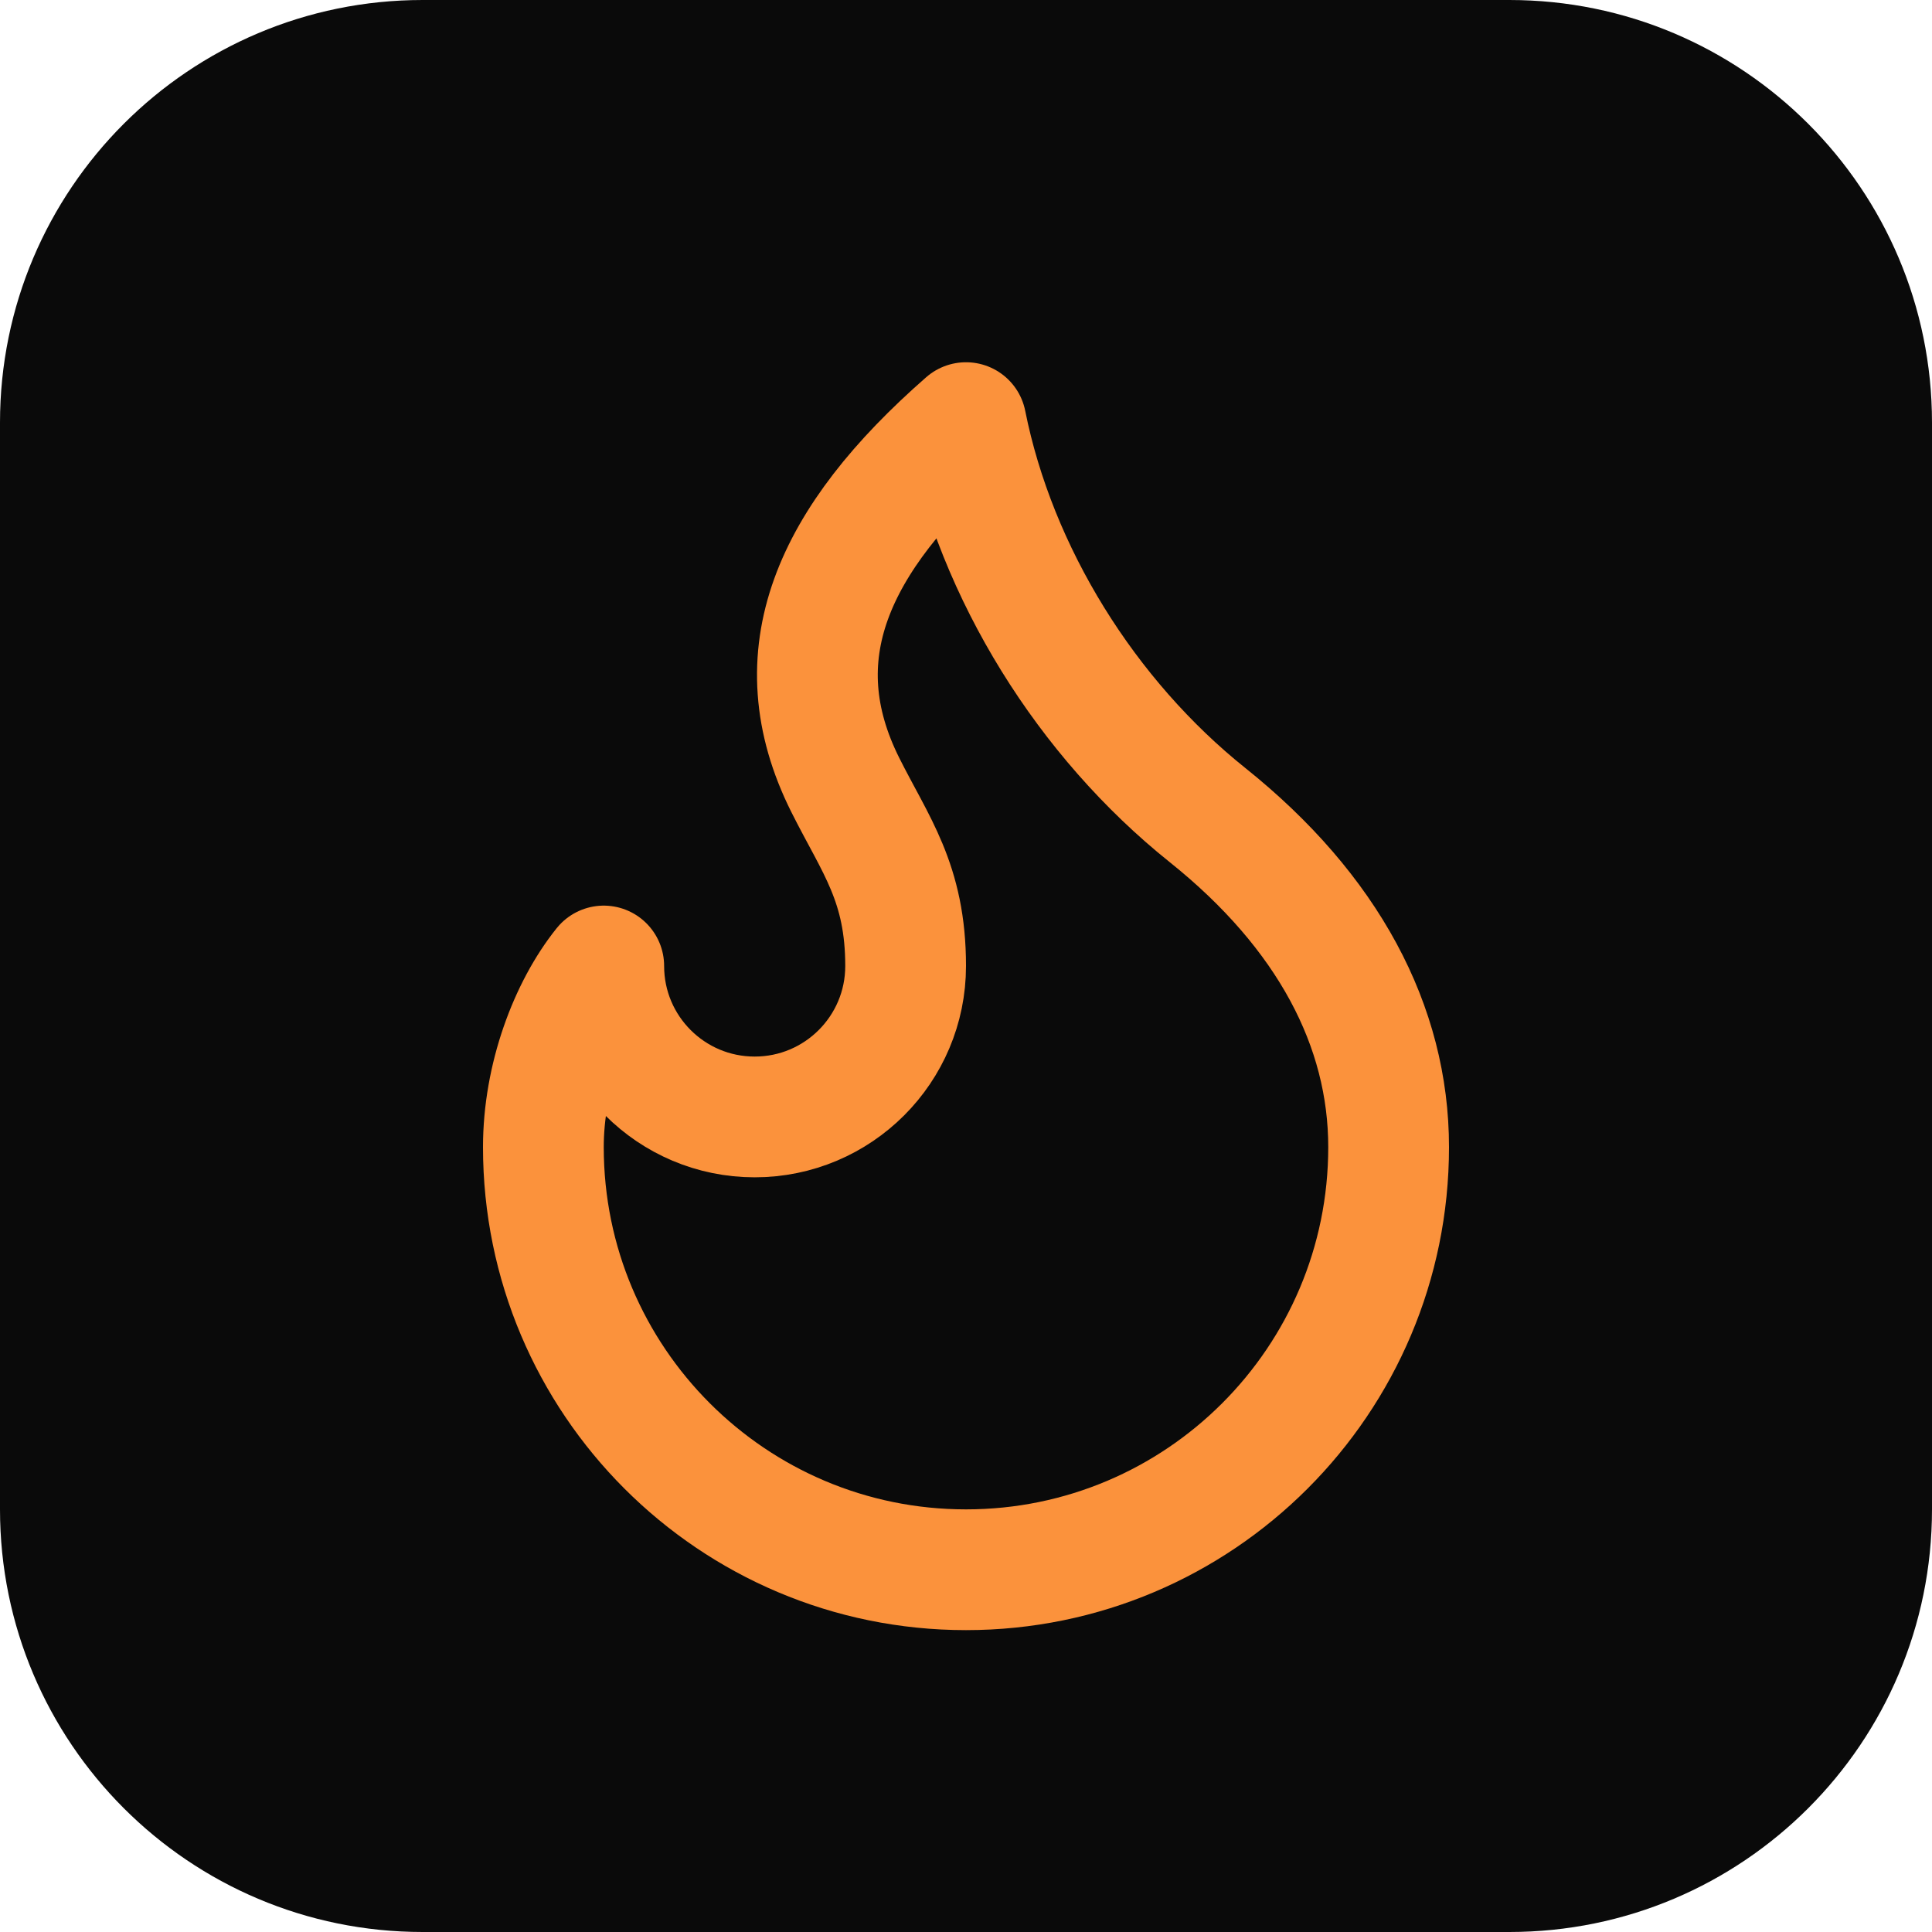
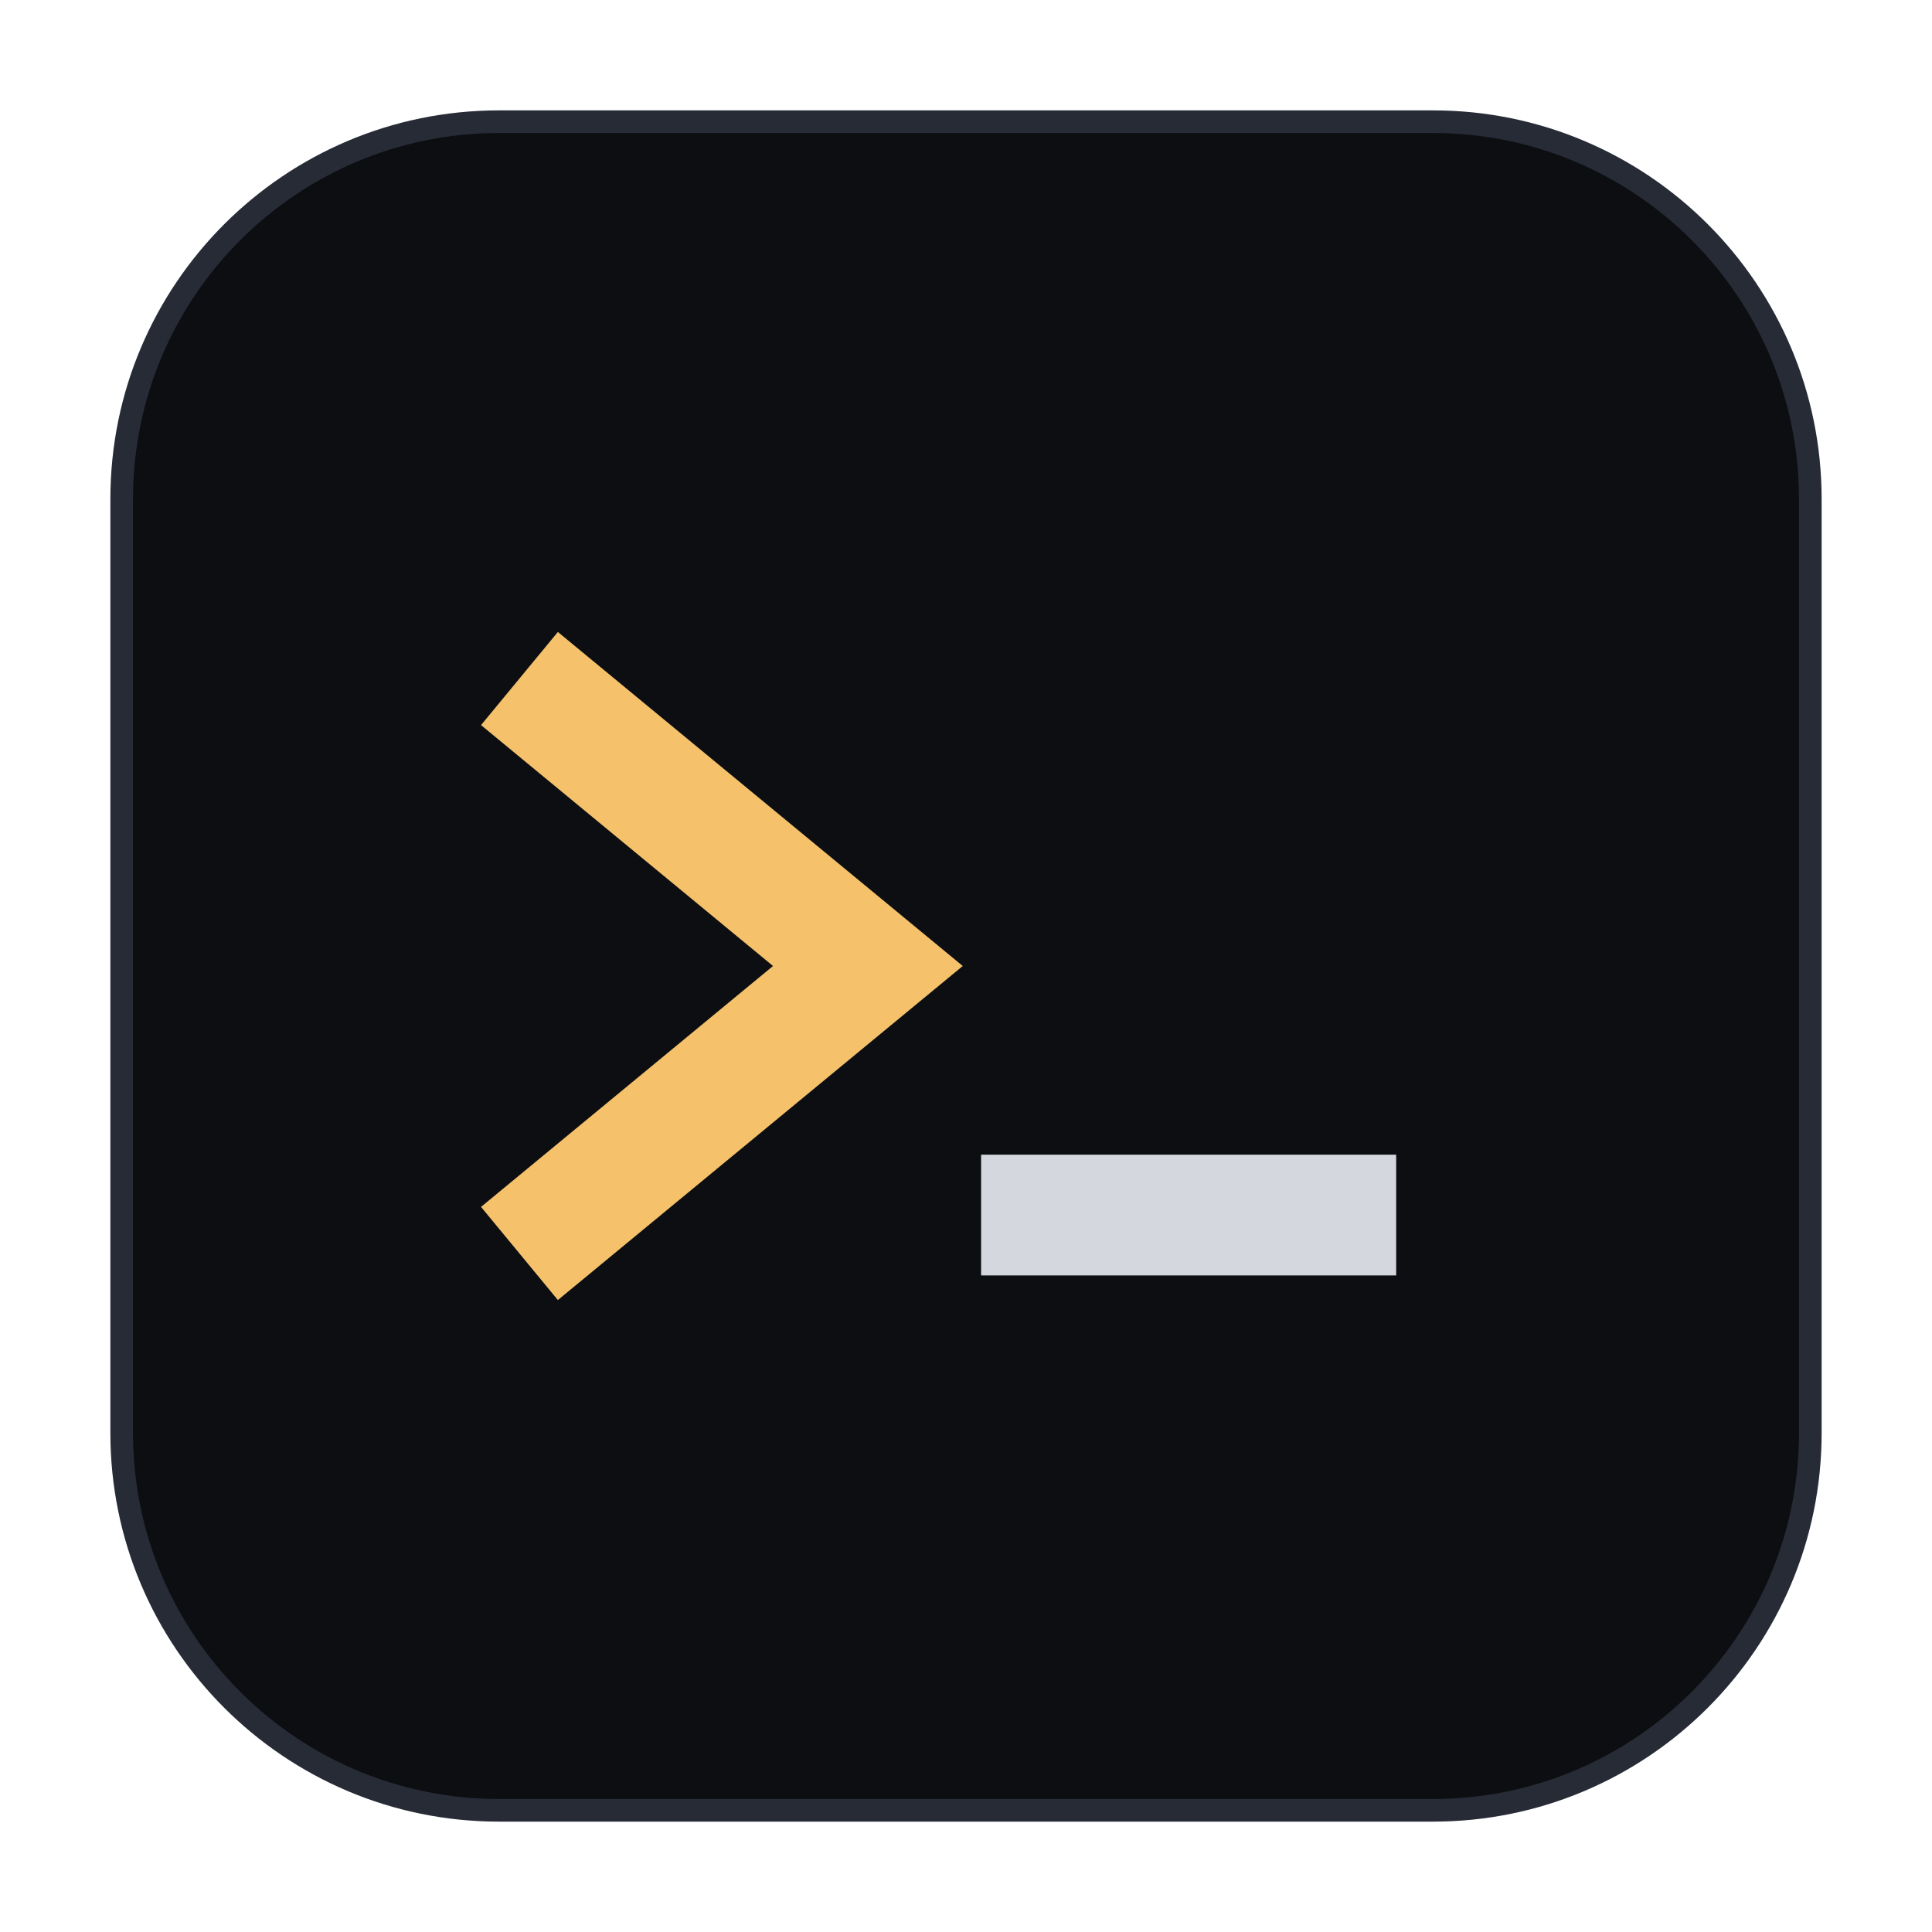
- <svg xmlns="http://www.w3.org/2000/svg" viewBox="0 0 32 32" width="32" height="32">
-   <rect width="32" height="32" rx="7" fill="#0a0a0a" />
-   <g transform="translate(4 4)" fill="none" stroke="#fb923c" stroke-width="2" stroke-linecap="round" stroke-linejoin="round">
-     <path d="M8.5 14.5A2.5 2.5 0 0 0 11 12c0-1.38-.5-2-1-3-1.072-2.143-.224-4.054 2-6 .5 2.5 2 4.9 4 6.5 2 1.6 3 3.5 3 5.5a7 7 0 1 1-14 0c0-1.153.433-2.294 1-3a2.5 2.5 0 0 0 2.5 2.5z" />
-   </g>
+ <svg xmlns="http://www.w3.org/2000/svg" viewBox="0 0 1024 1024">
+   <rect x="64" y="64" width="896" height="896" rx="200" fill="#0c0e12" />
+   <rect x="64.5" y="64.5" width="895" height="895" rx="200" fill="none" stroke="#262b36" stroke-width="12" />
+   <path d="M300 380 L460 512 L300 644" fill="none" stroke="#f5c26b" stroke-width="64" stroke-linecap="square" />
+   <rect x="520" y="612" width="220" height="64" fill="#d4d7dd" />
</svg>
